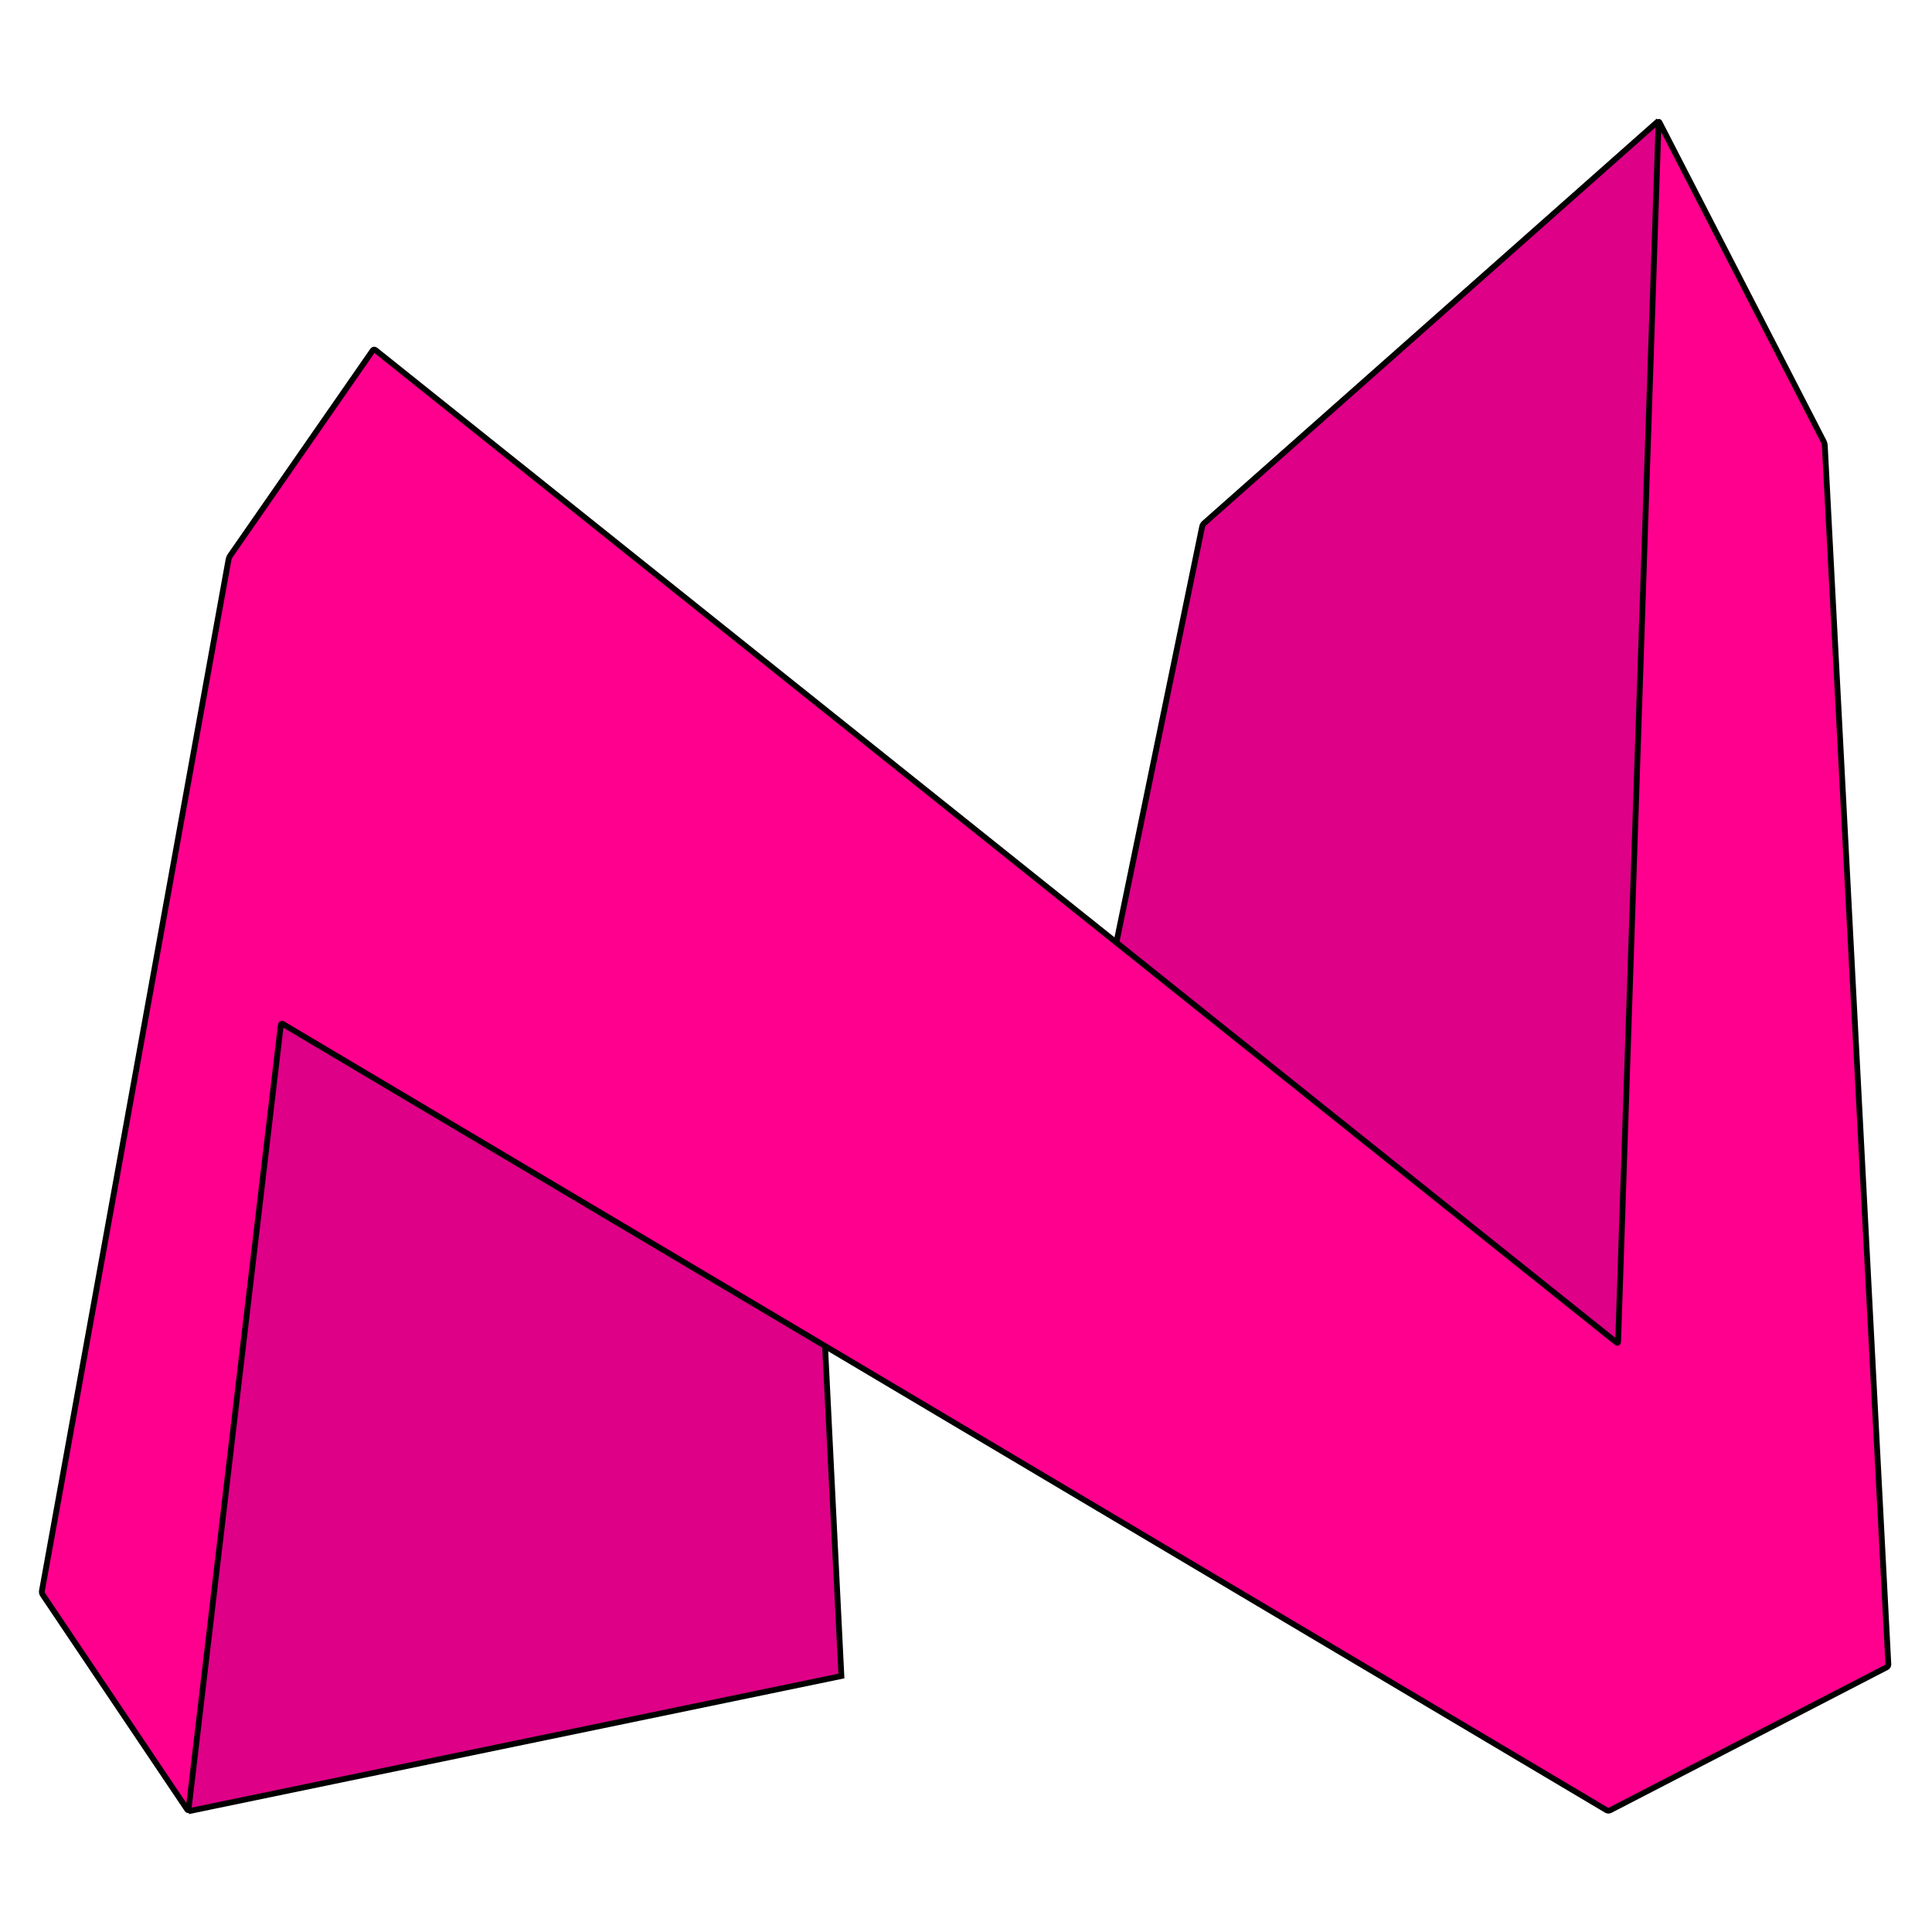
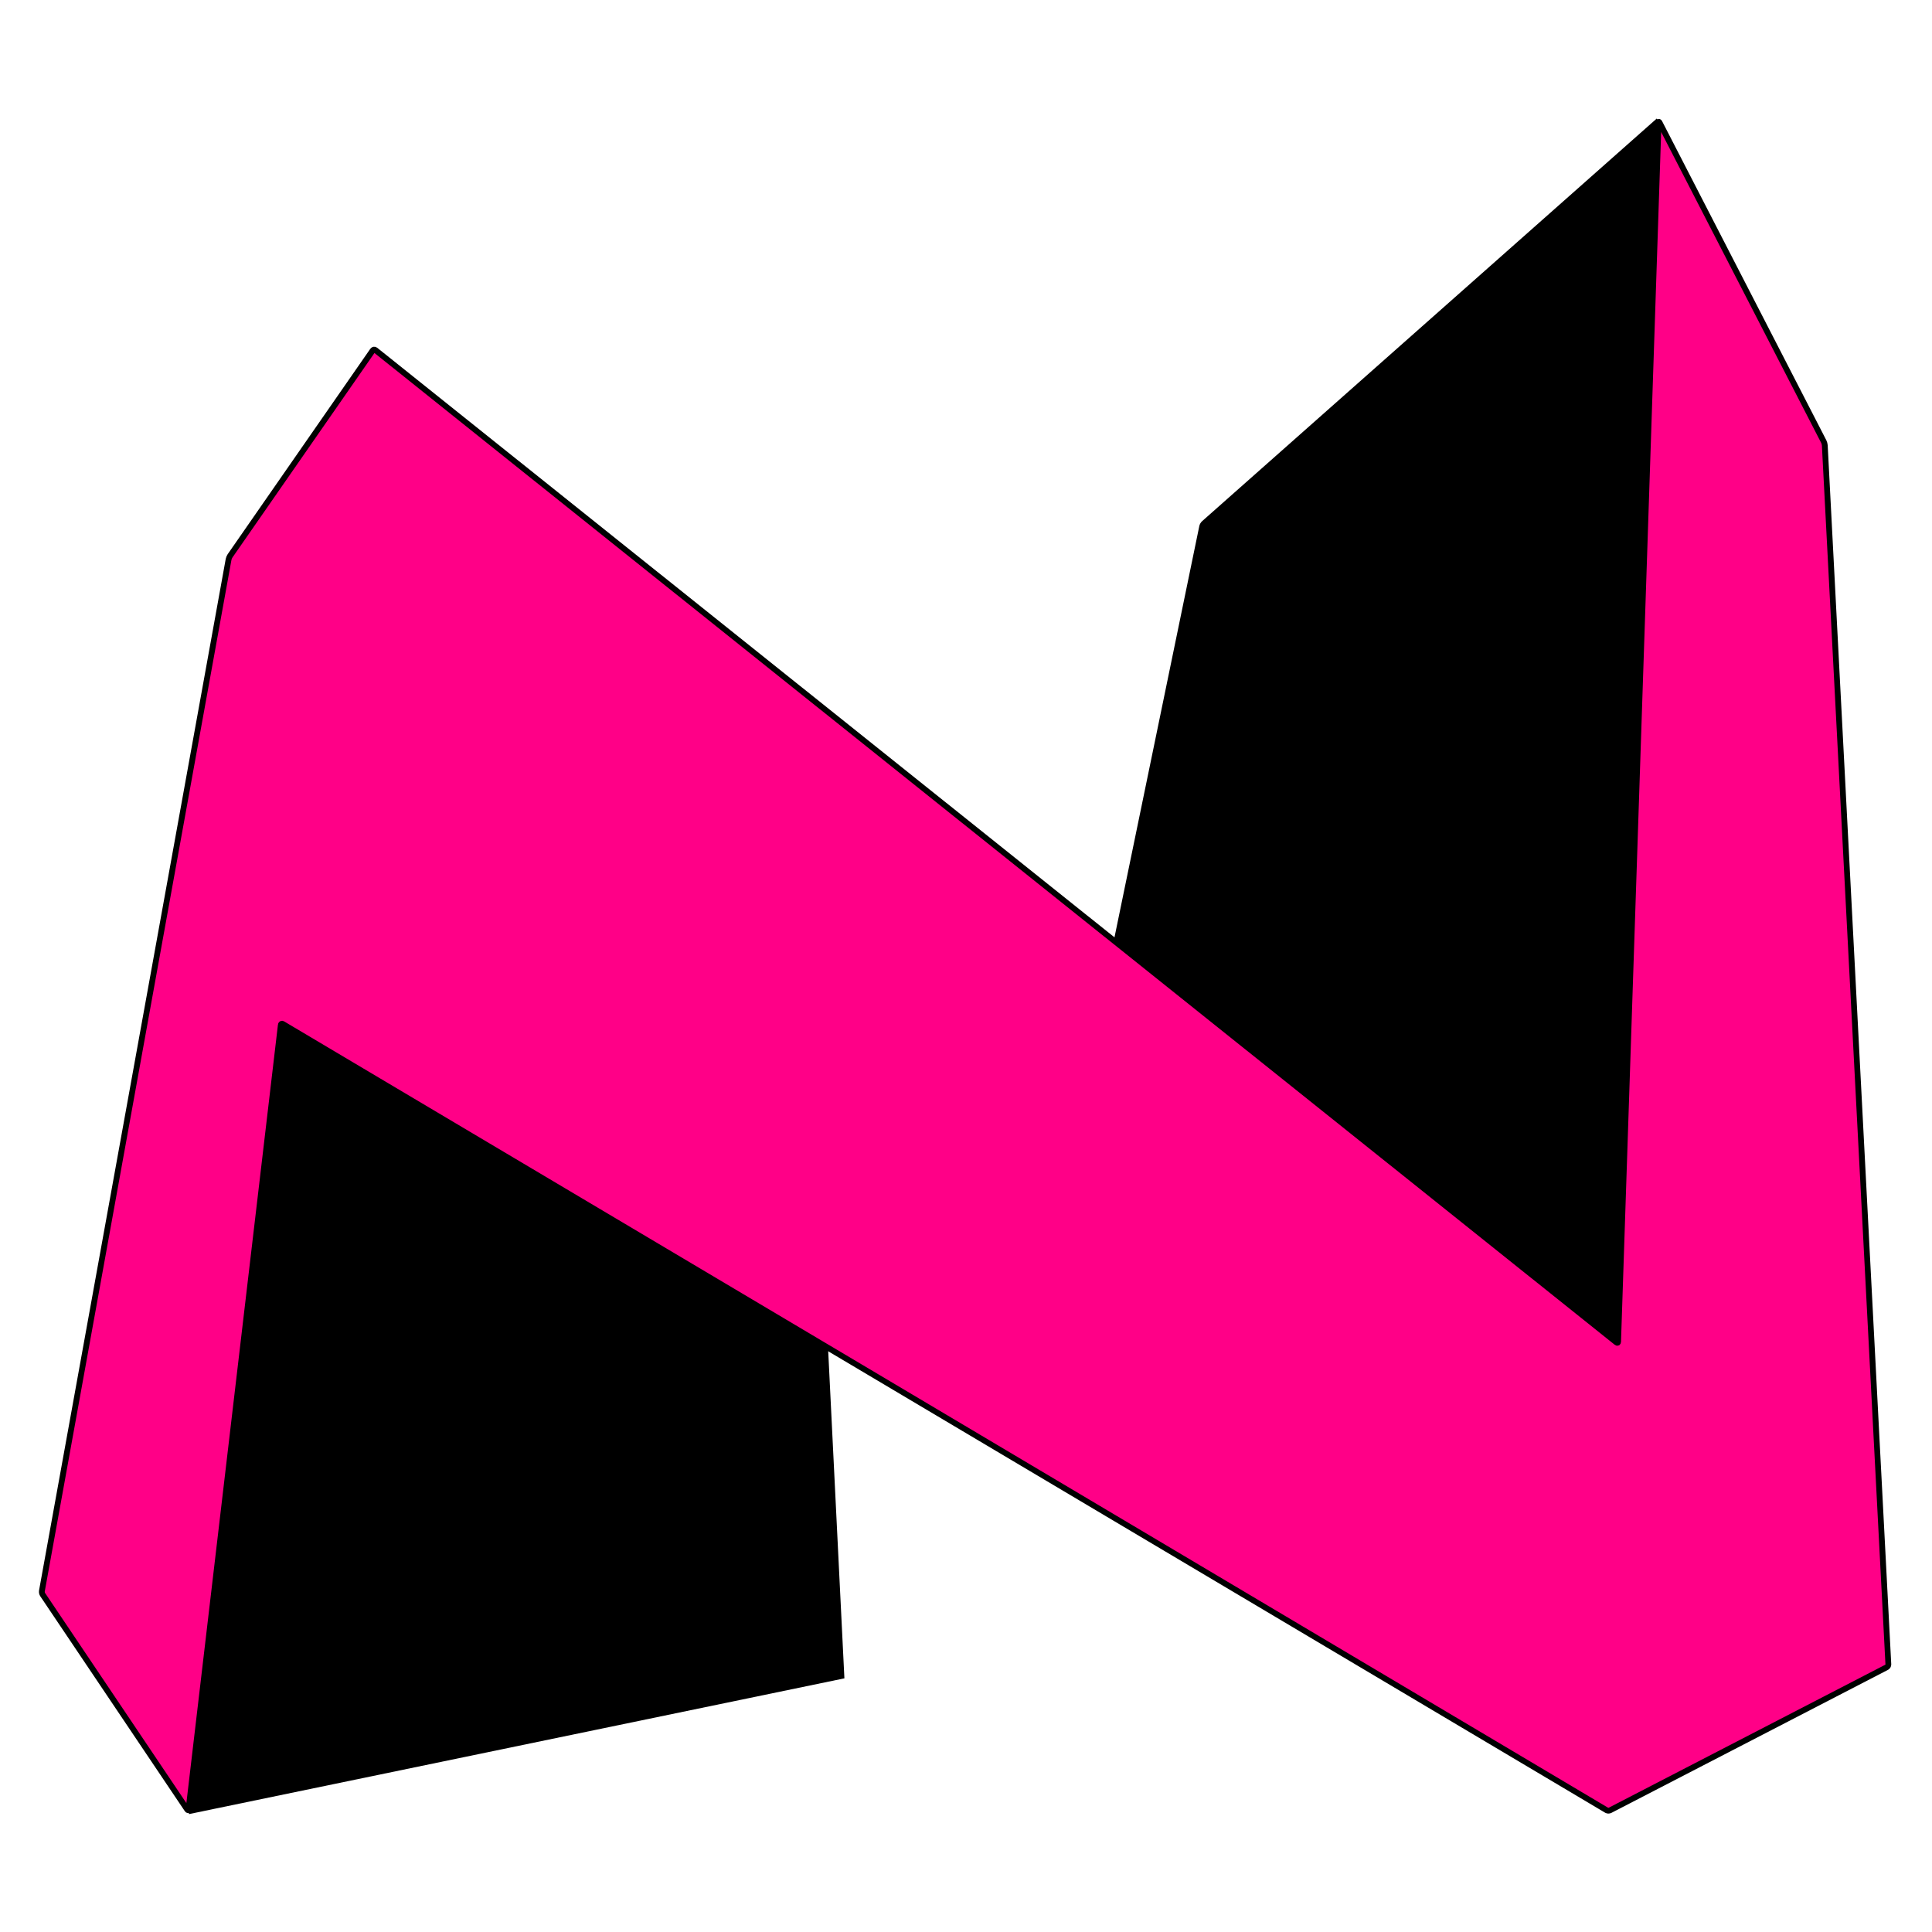
<svg xmlns="http://www.w3.org/2000/svg" id="Layer_2" data-name="Layer 2" viewBox="0 0 1000 1000">
  <defs>
-     <style>.cls-1{fill:#ff008e;}.cls-2{fill:#de0087;}.cls-3{fill:none;stroke:#000;stroke-miterlimit:10;stroke-width:3px;}</style>
+     <style>.logo__light{fill: #ff0087}.cls-3{fill:none;stroke:#000;stroke-miterlimit:10;stroke-width:3px;}</style>
  </defs>
-   <path class="cls-1" d="M22.55,825.42a2.85,2.85,0,0,1-.37-1.81L118.4,289.06a5.18,5.18,0,0,1,.75-1.8l74-105.67a.93.93,0,0,1,1.36-.19L836.72,695.2c.43.35.8.18.82-.37L858.93,63.74c0-.55.24-.6.49-.11l84.93,164.54a5.64,5.64,0,0,1,.51,1.89L977,861.15a1.69,1.69,0,0,1-.84,1.46L833,936.8a2,2,0,0,1-1.75,0L146.26,530a.61.61,0,0,0-1,.48l-48,405.77c-.06.54-.37.62-.67.16Z" />
-   <path class="cls-2" d="M578.57,488.68a1.75,1.75,0,0,1-.57-1.6L622.69,273a3.59,3.59,0,0,1,1-1.64L858.22,63.4c.41-.36.73-.21.71.34L837.54,694.83c0,.55-.39.72-.82.37Z" />
-   <polygon class="cls-2" points="97.11 937.26 435.12 867.51 427.05 696.74 145.4 529.51 97.11 937.26" />
+   <path class="logo__light" d="M22.55,825.42a2.85,2.85,0,0,1-.37-1.81L118.4,289.06a5.18,5.18,0,0,1,.75-1.8l74-105.67a.93.93,0,0,1,1.36-.19L836.72,695.2c.43.35.8.18.82-.37L858.93,63.74c0-.55.24-.6.49-.11l84.93,164.54a5.64,5.64,0,0,1,.51,1.89L977,861.15a1.69,1.69,0,0,1-.84,1.46L833,936.8a2,2,0,0,1-1.75,0L146.26,530a.61.61,0,0,0-1,.48l-48,405.77c-.06.54-.37.62-.67.16Z" />
+   <path class="logo__dark" d="M578.57,488.68a1.75,1.75,0,0,1-.57-1.6L622.69,273a3.59,3.59,0,0,1,1-1.64L858.22,63.4c.41-.36.73-.21.71.34L837.54,694.83c0,.55-.39.72-.82.37Z" />
+   <polygon class="logo__dark" points="97.11 937.26 435.12 867.51 427.05 696.74 145.4 529.51 97.11 937.26" />
  <path class="cls-3" d="M22.06,825.33a2.81,2.81,0,0,1-.38-1.81l96.64-534a5.59,5.59,0,0,1,.75-1.8l73.86-106.36a.93.93,0,0,1,1.35-.2L836.72,694.88c.43.34.79.17.81-.38l20.94-631c0-.55.24-.6.49-.11L944,228.61a5.64,5.64,0,0,1,.51,1.89l32.9,631a1.69,1.69,0,0,1-.84,1.46L833.39,937a2,2,0,0,1-1.75,0L146.36,530a.61.61,0,0,0-1,.48l-47.76,406c-.07.54-.37.62-.68.16Z" />
  <path class="cls-3" d="M858.5,62.5,623.25,270.84a3.49,3.49,0,0,0-1,1.64L577.79,488.06" />
  <polyline class="cls-3" points="97.5 937.5 435.5 867.5 427.05 696.74" />
</svg>
